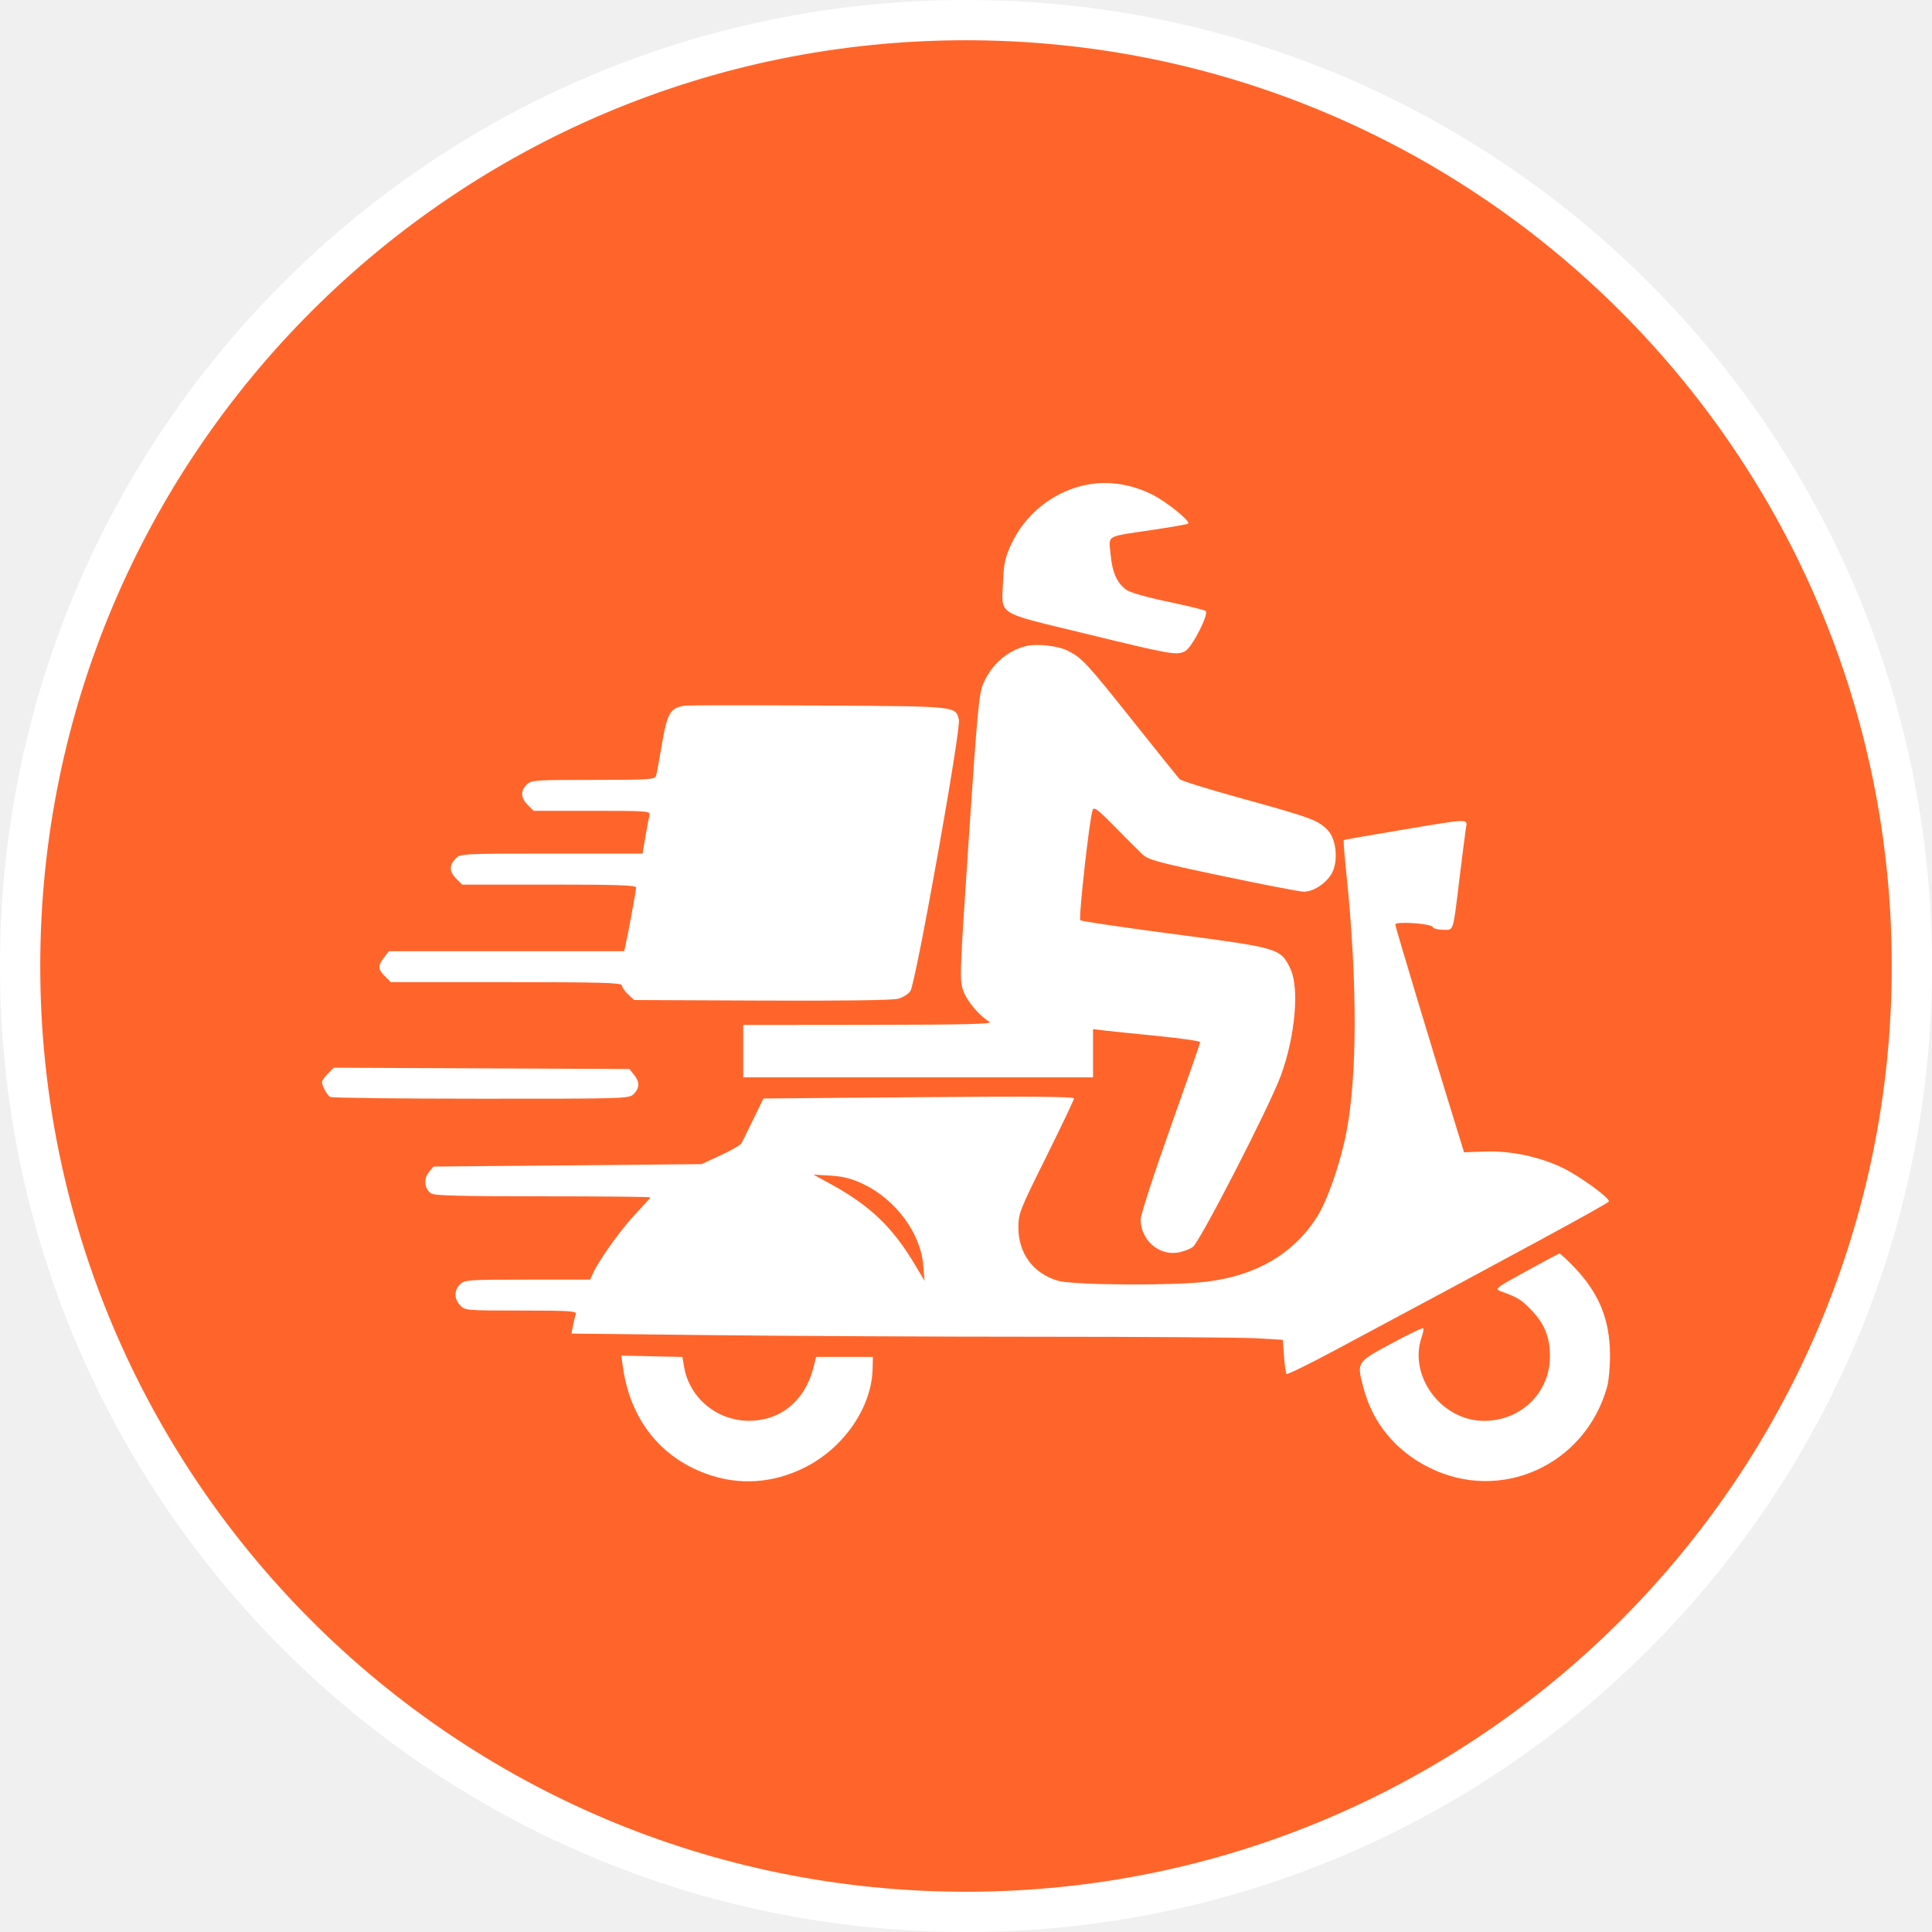
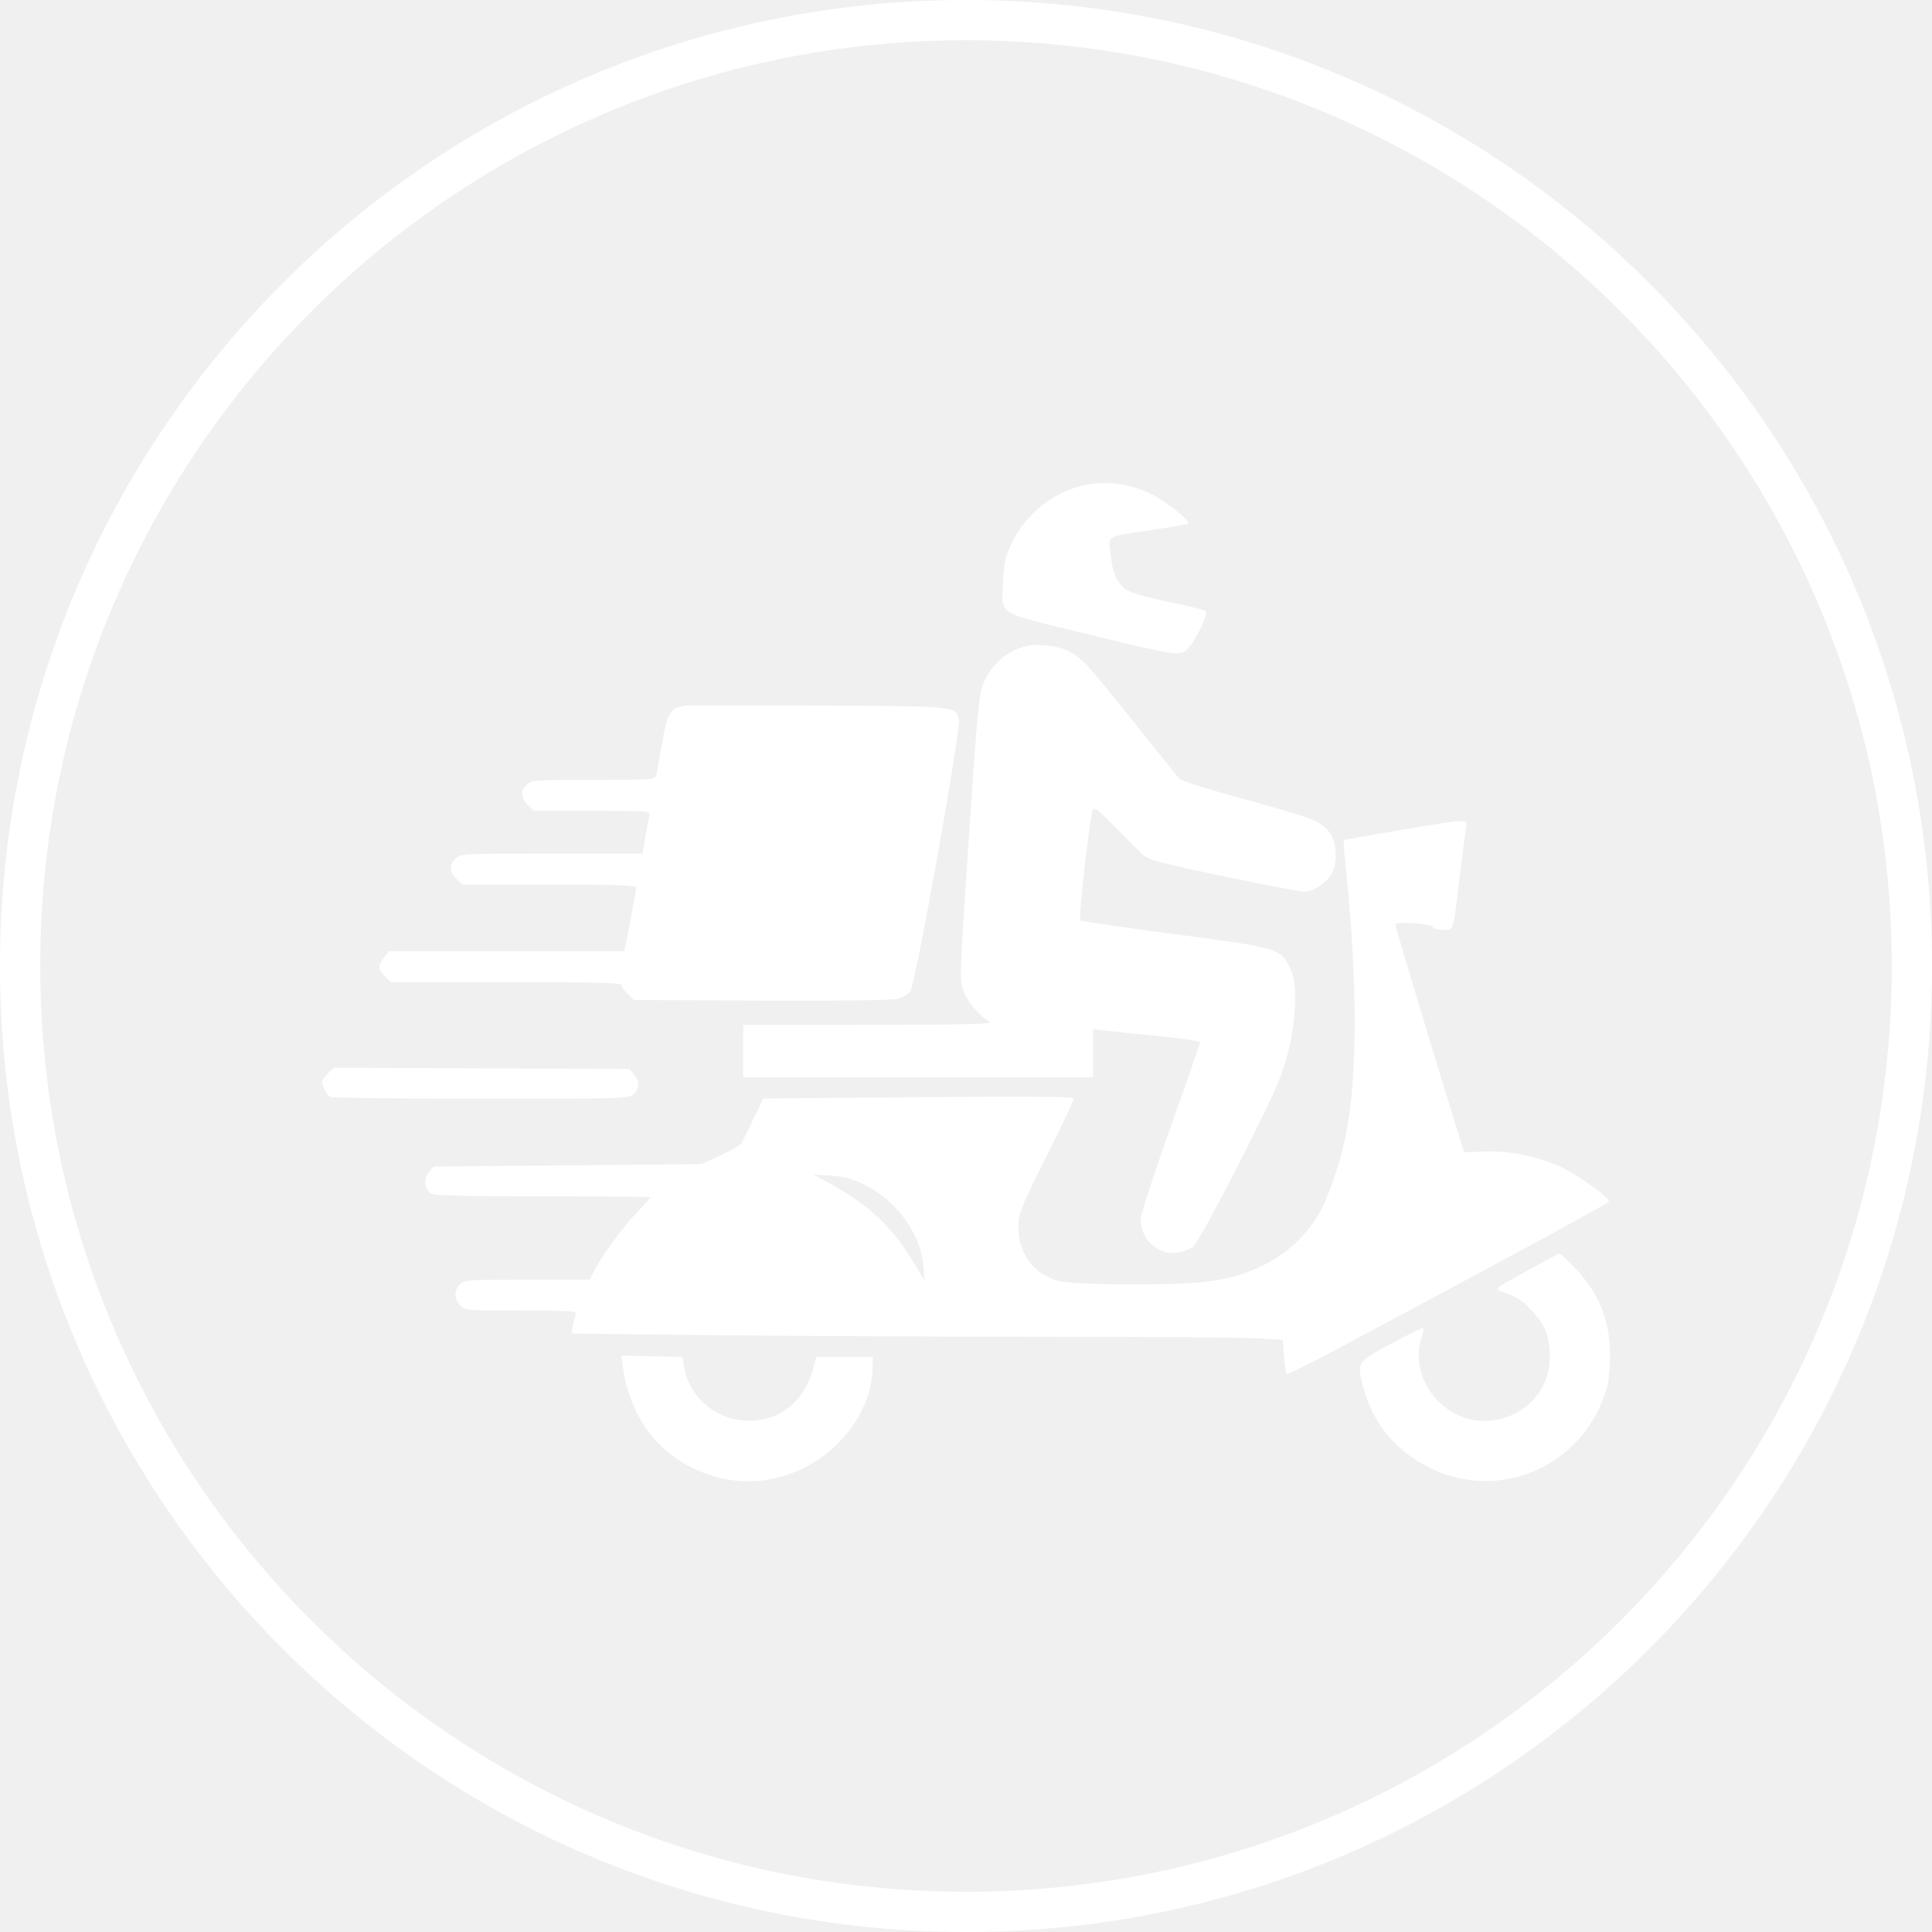
<svg xmlns="http://www.w3.org/2000/svg" width="48" height="48" viewBox="0 0 48 48" fill="none">
-   <circle cx="24" cy="24" r="23.5" fill="#FF652A" stroke="white" />
+   <circle cx="24" cy="24" r="23.5" stroke="white" />
  <path fill-rule="evenodd" clip-rule="evenodd" d="M26.888 12.068C26.125 12.253 25.465 12.793 25.132 13.505C24.974 13.842 24.94 13.992 24.921 14.439C24.885 15.303 24.715 15.194 26.922 15.732C29.126 16.269 29.236 16.288 29.446 16.176C29.617 16.086 30.04 15.255 29.955 15.18C29.928 15.155 29.506 15.052 29.019 14.95C28.497 14.841 28.071 14.72 27.984 14.655C27.747 14.479 27.635 14.226 27.593 13.777C27.547 13.281 27.44 13.344 28.634 13.165C29.106 13.095 29.505 13.025 29.521 13.009C29.583 12.949 28.973 12.458 28.62 12.284C28.05 12.004 27.456 11.93 26.888 12.068ZM25.471 16.057C25.015 16.177 24.639 16.509 24.435 16.971C24.322 17.226 24.285 17.622 24.071 20.805C23.84 24.263 23.836 24.36 23.938 24.629C24.037 24.89 24.331 25.236 24.585 25.388C24.677 25.443 24.024 25.459 21.584 25.462L18.465 25.465V26.116V26.766H22.811H27.156V26.167V25.568L27.437 25.602C27.591 25.621 28.19 25.682 28.767 25.739C29.345 25.796 29.817 25.865 29.817 25.892C29.817 25.92 29.484 26.876 29.078 28.017C28.671 29.158 28.339 30.184 28.339 30.297C28.339 30.792 28.769 31.186 29.241 31.123C29.373 31.105 29.55 31.041 29.634 30.981C29.812 30.853 31.537 27.497 31.821 26.726C32.181 25.748 32.288 24.539 32.056 24.061C31.814 23.562 31.778 23.551 29.193 23.211C27.926 23.045 26.868 22.888 26.841 22.864C26.791 22.818 27.069 20.325 27.146 20.126C27.18 20.037 27.273 20.107 27.698 20.54C27.98 20.826 28.285 21.133 28.378 21.22C28.528 21.363 28.744 21.422 30.385 21.767C31.396 21.98 32.301 22.154 32.395 22.154C32.622 22.154 32.923 21.964 33.072 21.726C33.256 21.433 33.212 20.86 32.987 20.625C32.753 20.38 32.563 20.31 30.881 19.846C30.052 19.617 29.343 19.398 29.307 19.358C29.271 19.319 28.753 18.675 28.158 17.927C26.993 16.465 26.894 16.358 26.54 16.173C26.287 16.041 25.753 15.983 25.471 16.057ZM17.046 17.53C16.643 17.578 16.578 17.689 16.425 18.607C16.373 18.916 16.317 19.215 16.3 19.272C16.272 19.367 16.145 19.376 14.736 19.376C13.282 19.376 13.197 19.382 13.085 19.494C12.927 19.652 12.936 19.823 13.112 19.999L13.257 20.144H14.712C16.07 20.144 16.165 20.151 16.138 20.248C16.122 20.305 16.076 20.544 16.036 20.78L15.963 21.208H13.698C11.445 21.208 11.433 21.209 11.313 21.338C11.154 21.509 11.161 21.655 11.338 21.832L11.483 21.977H13.644C15.333 21.977 15.804 21.993 15.804 22.051C15.804 22.122 15.601 23.225 15.537 23.5L15.507 23.633H12.585H9.664L9.542 23.788C9.383 23.99 9.387 24.079 9.564 24.256L9.709 24.401H12.579C14.924 24.401 15.45 24.416 15.45 24.48C15.45 24.523 15.518 24.622 15.602 24.701L15.755 24.845L18.928 24.859C20.924 24.868 22.181 24.851 22.317 24.813C22.435 24.78 22.572 24.694 22.619 24.621C22.754 24.415 23.881 18.106 23.823 17.878C23.739 17.542 23.793 17.547 20.355 17.529C18.616 17.52 17.127 17.521 17.046 17.53ZM34.787 20.625C34.026 20.751 33.394 20.863 33.384 20.873C33.374 20.884 33.404 21.262 33.451 21.715C33.726 24.381 33.724 26.748 33.446 28.155C33.294 28.924 32.97 29.851 32.715 30.244C32.124 31.16 31.205 31.695 29.965 31.845C29.12 31.947 26.654 31.93 26.279 31.819C25.671 31.638 25.304 31.144 25.302 30.504C25.301 30.148 25.33 30.076 25.992 28.743C26.372 27.978 26.683 27.324 26.683 27.289C26.683 27.245 25.532 27.236 22.825 27.259L18.968 27.292L18.714 27.812C18.575 28.099 18.442 28.367 18.419 28.409C18.395 28.451 18.163 28.584 17.903 28.704L17.43 28.923L14.099 28.953L10.768 28.983L10.652 29.127C10.52 29.29 10.544 29.526 10.705 29.648C10.779 29.705 11.428 29.722 13.48 29.722C14.954 29.722 16.159 29.734 16.159 29.748C16.159 29.762 15.998 29.941 15.801 30.147C15.452 30.51 14.885 31.3 14.736 31.629L14.662 31.792H13.105C11.626 31.792 11.542 31.797 11.429 31.91C11.278 32.061 11.279 32.267 11.432 32.431C11.549 32.557 11.588 32.56 12.946 32.56C14.129 32.56 14.334 32.573 14.307 32.645C14.289 32.691 14.257 32.82 14.236 32.931L14.199 33.132L17.706 33.171C19.636 33.193 23.316 33.211 25.885 33.211C28.454 33.211 30.852 33.228 31.214 33.249L31.871 33.287L31.901 33.694C31.917 33.918 31.945 34.117 31.964 34.136C31.983 34.155 32.499 33.903 33.11 33.577C37.729 31.109 39.956 29.9 39.972 29.851C40.001 29.766 39.239 29.213 38.813 29.01C38.241 28.737 37.528 28.587 36.901 28.61L36.374 28.628L36.173 27.978C35.59 26.094 34.665 23.022 34.665 22.969C34.665 22.883 35.569 22.945 35.598 23.033C35.611 23.07 35.724 23.1 35.851 23.1C36.125 23.1 36.093 23.198 36.26 21.829C36.328 21.276 36.398 20.724 36.416 20.602C36.457 20.328 36.579 20.326 34.787 20.625ZM8.147 26.673C8.066 26.754 8 26.849 8 26.886C8 26.977 8.123 27.201 8.201 27.253C8.237 27.277 9.922 27.297 11.947 27.297C15.549 27.298 15.63 27.296 15.745 27.18C15.894 27.031 15.896 26.878 15.751 26.699L15.637 26.559L11.965 26.543L8.293 26.527L8.147 26.673ZM21.43 29.409C22.249 29.793 22.874 30.635 22.939 31.441L22.97 31.821L22.723 31.408C22.169 30.48 21.61 29.948 20.623 29.409L20.209 29.183L20.632 29.208C20.94 29.226 21.157 29.28 21.43 29.409ZM37.919 31.583C37.133 32.016 37.125 32.022 37.298 32.085C37.718 32.239 37.794 32.286 38.047 32.549C38.376 32.891 38.508 33.221 38.507 33.7C38.506 34.602 37.793 35.299 36.871 35.301C35.815 35.304 34.984 34.185 35.322 33.216C35.358 33.112 35.375 33.014 35.359 32.998C35.344 32.983 34.988 33.154 34.569 33.38C33.704 33.846 33.708 33.84 33.868 34.457C34.098 35.346 34.664 36.039 35.502 36.459C37.284 37.354 39.388 36.399 39.93 34.451C39.97 34.305 40.002 33.947 40 33.654C39.995 32.768 39.718 32.105 39.081 31.452C38.914 31.281 38.764 31.142 38.746 31.143C38.729 31.144 38.356 31.342 37.919 31.583ZM15.475 33.962C15.656 35.252 16.395 36.198 17.55 36.617C18.36 36.911 19.202 36.856 19.998 36.457C20.961 35.975 21.655 34.969 21.679 34.019L21.687 33.713H20.982H20.276L20.205 33.992C19.999 34.8 19.393 35.297 18.613 35.299C17.815 35.302 17.128 34.732 16.996 33.959L16.954 33.713L16.195 33.697L15.436 33.68L15.475 33.962Z" fill="white" />
</svg>
